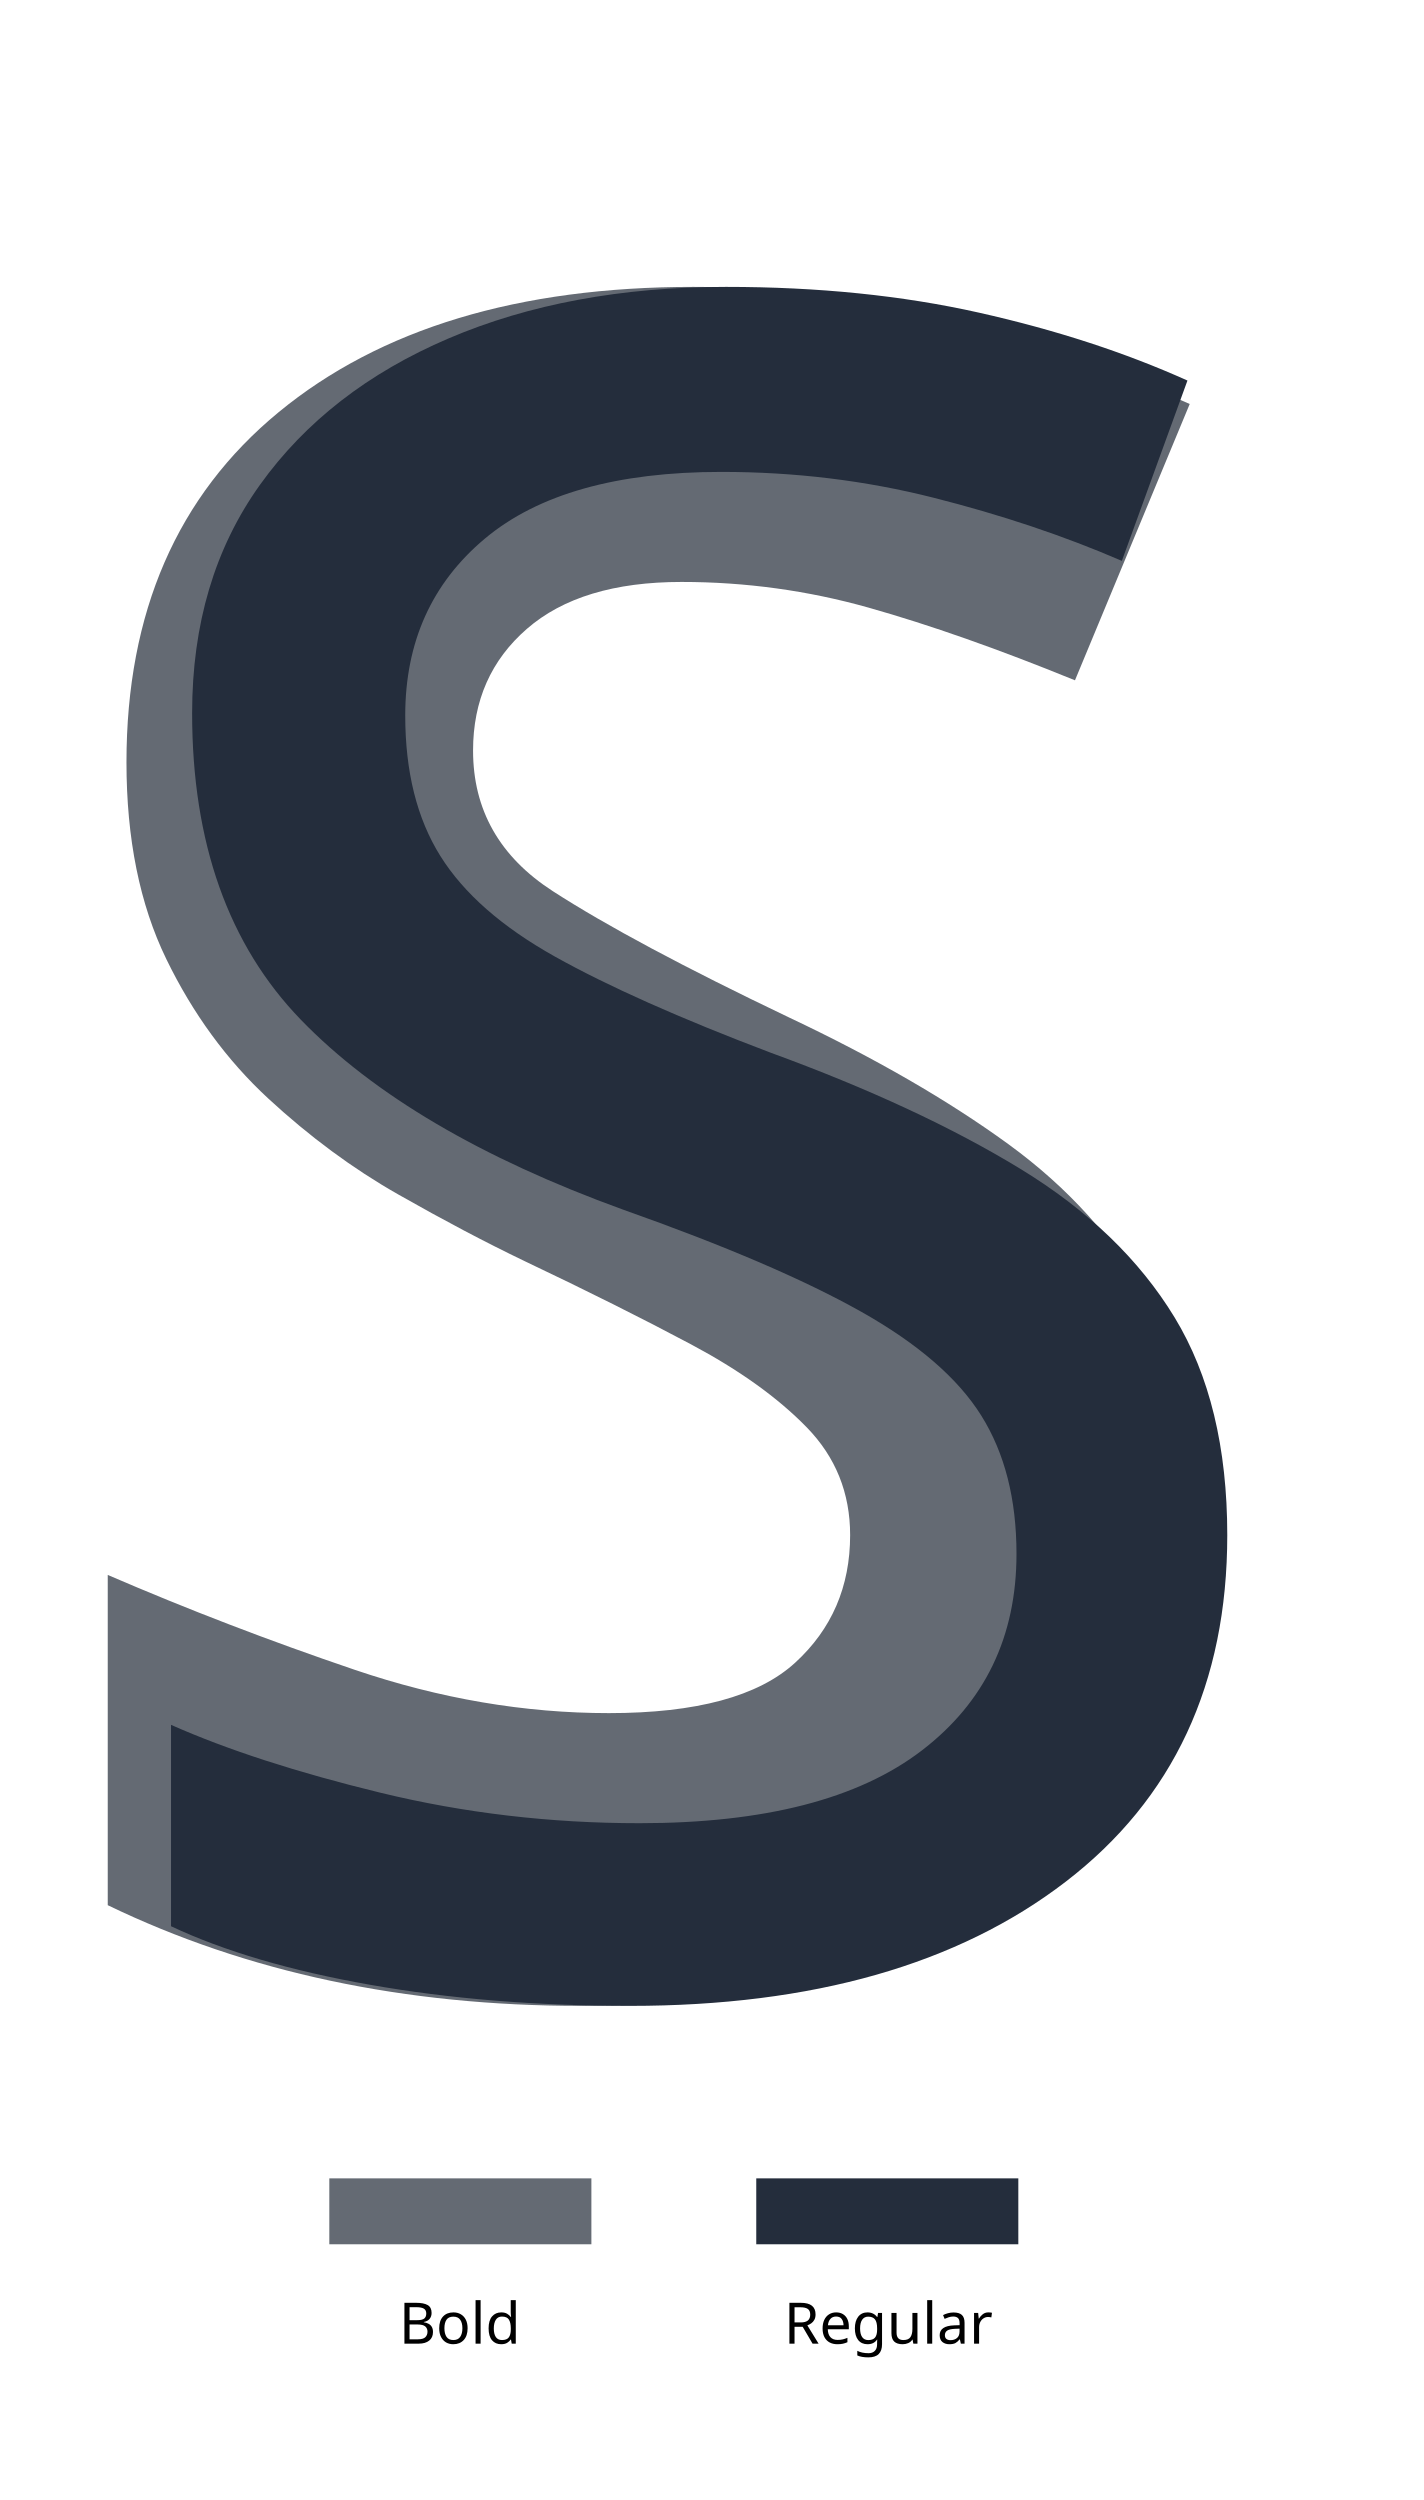
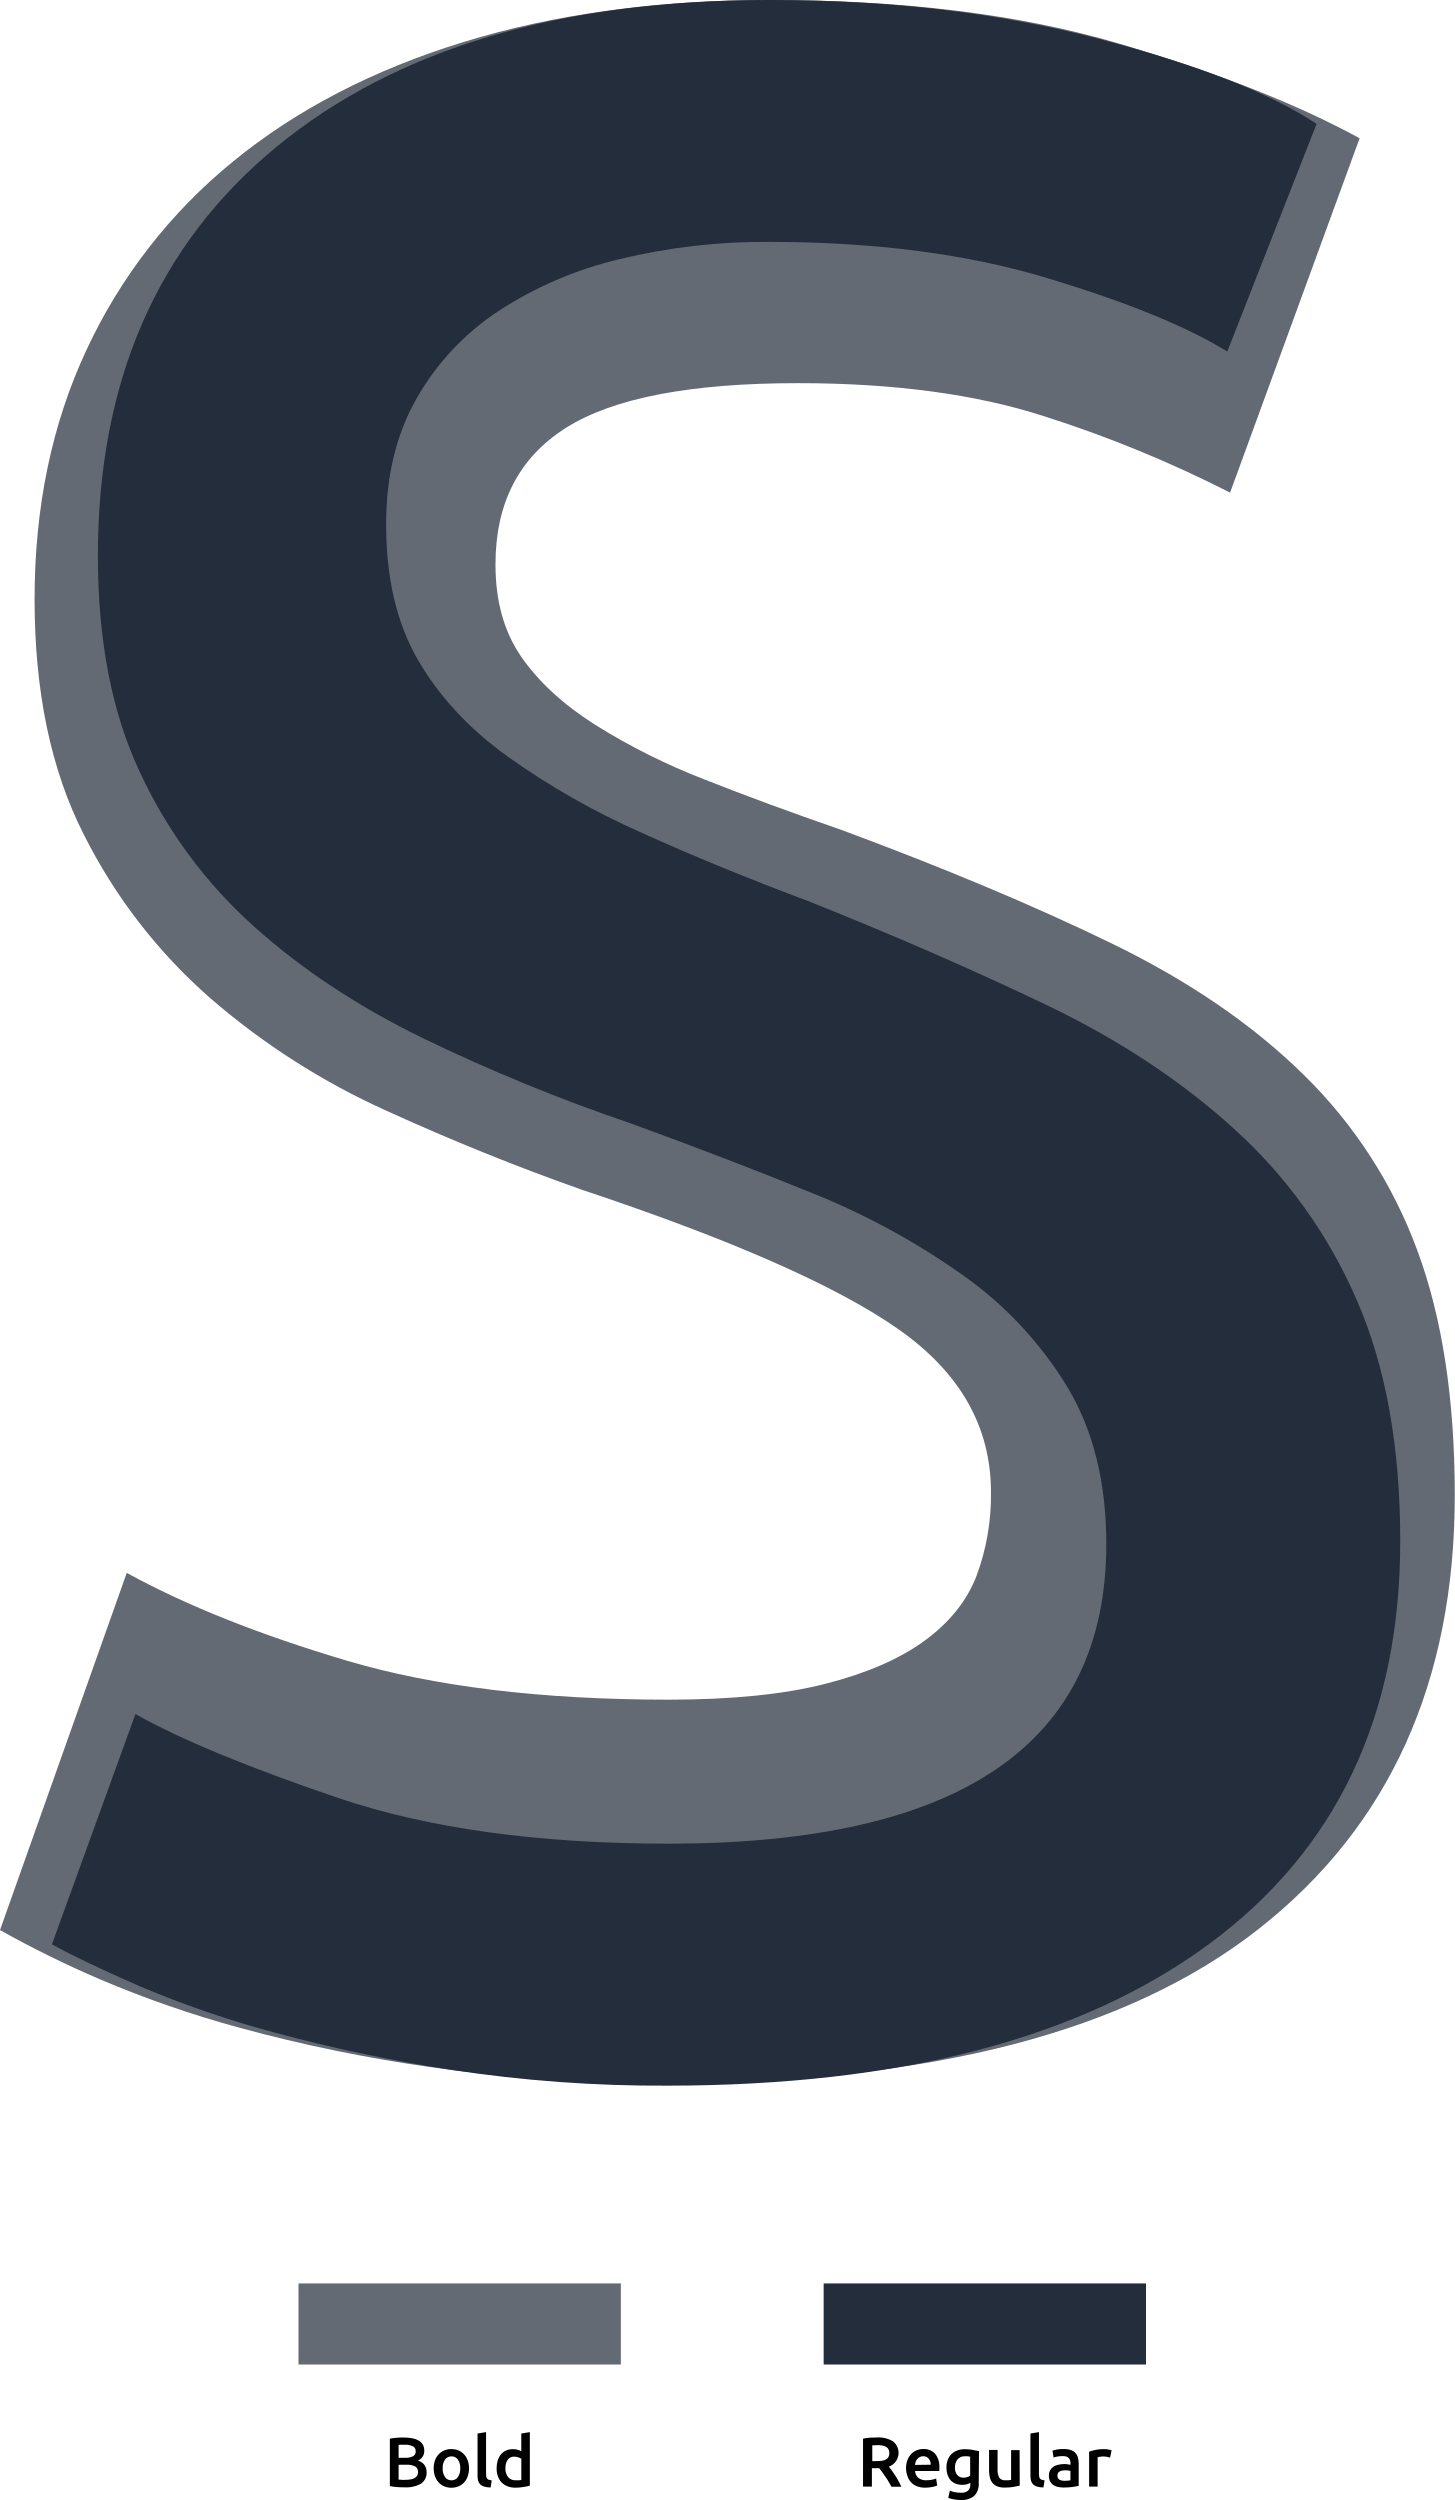
- <svg xmlns="http://www.w3.org/2000/svg" viewBox="0 0 543.01 953.48">
+ <svg xmlns="http://www.w3.org/2000/svg" viewBox="0 0 451.07 775.15">
  <defs>
-     <style>.cls-1,.cls-2{font-size:893.2px;}.cls-1,.cls-4{fill:#646a73;}.cls-1{font-family:Ubuntu-Bold, Ubuntu;font-weight:700;}.cls-2,.cls-3{fill:#242d3c;}.cls-2{font-family:Ubuntu-Regular, Ubuntu;}.cls-5{font-size:21.83px;font-family:Ubuntu-Medium, Ubuntu Medium;font-weight:500;}</style>
+     <style>.cls-1{fill:#646a73;}.cls-2{fill:#242d3c;}</style>
  </defs>
  <g id="Ebene_2" data-name="Ebene 2">
    <g id="Ebene_1-2" data-name="Ebene 1">
-       <text class="cls-1" transform="translate(0 756.09)">S</text>
-       <text class="cls-2" transform="translate(19.68 756.09)">S</text>
-       <rect class="cls-3" x="288.43" y="830.81" width="99.95" height="25.14" />
-       <rect class="cls-4" x="125.6" y="830.81" width="99.95" height="25.14" />
-       <text class="cls-5" transform="translate(298.95 893.85)">Regular</text>
-       <text class="cls-5" transform="translate(152.12 893.85)">Bold</text>
+       <path class="cls-1" d="M207.22,527q29.47,0,48.68-4.91t30.82-13.4q11.59-8.49,16.07-20.1a71.53,71.53,0,0,0,4.47-25.9q0-30.36-28.58-50.47t-98.25-43.32q-30.37-10.71-60.74-24.56A223.7,223.7,0,0,1,65.2,309.49a166.39,166.39,0,0,1-39.3-50.91q-15.19-29.91-15.18-72.79T26.8,108.52A165,165,0,0,1,72.35,50Q101.83,25.9,143.8,13T238.48,0Q301,0,346.56,13.4t75,29.47L381.4,152.74a382.11,382.11,0,0,0-57.62-23.67q-31.71-10.26-76.36-10.27-50,0-71.91,13.84t-21.88,42.43q0,17,8,28.58t22.78,21a199.22,199.22,0,0,0,33.94,17q19.19,7.6,42.42,15.63,48.24,17.88,84,35.28t59.4,40.64a147.39,147.39,0,0,1,35.28,54.49q11.61,31.28,11.62,75.92,0,86.66-60.74,134.43T207.22,645.78q-41.08,0-74.13-4.91a479.85,479.85,0,0,1-58.51-12.06,334,334,0,0,1-43.76-15.18A326.13,326.13,0,0,1,0,598.44L39.3,487.69Q67,502.89,107.63,514.93T207.22,527Z" />
+       <path class="cls-2" d="M207.25,571.65q135.76,0,135.77-92.9,0-28.58-12.06-48.67a116.78,116.78,0,0,0-32.6-34.84,227.5,227.5,0,0,0-46.9-25.46q-26.36-10.71-55.82-21.43A565.78,565.78,0,0,1,131.33,322Q101,307.26,78.63,287.16a147.48,147.48,0,0,1-35.28-47.78q-13-27.67-13-67,0-81.27,55.37-126.84T238.51,0q56.28,0,102.27,12.06t67.44,26.35L380.53,109q-18.75-11.59-55.82-22.78T238.51,75a191.34,191.34,0,0,0-46.45,5.36,118.94,118.94,0,0,0-37.51,16.08,79.64,79.64,0,0,0-25.46,27.24q-9.37,16.53-9.37,38.85,0,25,9.82,42t27.69,29.92a236.42,236.42,0,0,0,41.53,23.67q23.66,10.72,52.26,21.44,40.18,16.08,73.69,32.16t58.05,38.4a154.12,154.12,0,0,1,38,53.15q13.41,30.81,13.4,74.58,0,81.28-59.4,125T207.25,646.68a430.16,430.16,0,0,1-67.44-4.92,502.42,502.42,0,0,1-54.93-11.61,315.44,315.44,0,0,1-41.53-14.29q-17.42-7.58-27.25-13L42,531.45q20.54,11.63,62.52,25.91T207.25,571.65Z" />
+       <rect class="cls-2" x="255.38" y="708" width="99.95" height="25.14" />
+       <rect class="cls-1" x="92.55" y="708" width="99.95" height="25.14" />
+       <path d="M271.88,755.76a8.74,8.74,0,0,1,5,1.2,4.53,4.53,0,0,1-1.29,7.84c.27.33.59.74.93,1.22s.71,1,1.07,1.56.72,1.14,1,1.73.64,1.16.9,1.73h-3.08c-.28-.52-.58-1-.9-1.58s-.64-1.05-1-1.55-.65-1-1-1.42-.62-.84-.89-1.19l-.53,0h-1.75V771h-2.75V756.13a15.54,15.54,0,0,1,2.14-.3C270.61,755.78,271.29,755.76,271.88,755.76Zm.2,2.38q-.87,0-1.62.06v4.89h1.21a11.59,11.59,0,0,0,1.76-.11,3.64,3.64,0,0,0,1.28-.39,2,2,0,0,0,.78-.76,2.59,2.59,0,0,0,.26-1.22,2.48,2.48,0,0,0-.26-1.18,2,2,0,0,0-.76-.77,3.45,3.45,0,0,0-1.16-.4A8.65,8.65,0,0,0,272.08,758.14Z" />
+       <path d="M280.92,765.39a7.18,7.18,0,0,1,.45-2.65,5.66,5.66,0,0,1,1.19-1.88,4.94,4.94,0,0,1,1.7-1.14,5.39,5.39,0,0,1,2-.38,4.72,4.72,0,0,1,3.68,1.46,6.34,6.34,0,0,1,1.32,4.37c0,.14,0,.31,0,.49s0,.35,0,.49h-7.53a3,3,0,0,0,1,2.13,3.71,3.71,0,0,0,2.5.75,8.69,8.69,0,0,0,1.76-.17,7.93,7.93,0,0,0,1.26-.37l.35,2.16a5.14,5.14,0,0,1-.6.23c-.26.08-.55.15-.88.22s-.68.12-1.06.16a10.76,10.76,0,0,1-1.15.07,6.94,6.94,0,0,1-2.62-.45,4.88,4.88,0,0,1-1.84-1.25,5,5,0,0,1-1.07-1.87A7.75,7.75,0,0,1,280.92,765.39Zm7.67-1.18a3.24,3.24,0,0,0-.16-1,2.54,2.54,0,0,0-.44-.85,2.22,2.22,0,0,0-.72-.57,2.32,2.32,0,0,0-1-.21,2.41,2.41,0,0,0-1.07.23,2.7,2.7,0,0,0-.77.6,2.73,2.73,0,0,0-.5.86,5.39,5.39,0,0,0-.24,1Z" />
+       <path d="M303.46,769.88a5.19,5.19,0,0,1-1.39,4,6.17,6.17,0,0,1-4.25,1.27,11.38,11.38,0,0,1-2-.18,11.8,11.8,0,0,1-1.8-.46l.48-2.25a7.57,7.57,0,0,0,1.54.46,9.13,9.13,0,0,0,1.87.18,3.19,3.19,0,0,0,2.27-.66,2.57,2.57,0,0,0,.67-1.94v-.44a7.71,7.71,0,0,1-1,.4,5.11,5.11,0,0,1-1.48.19,5.39,5.39,0,0,1-2-.35,4.19,4.19,0,0,1-1.55-1,4.81,4.81,0,0,1-1-1.7,6.93,6.93,0,0,1-.36-2.34,6.81,6.81,0,0,1,.38-2.3,5.08,5.08,0,0,1,1.12-1.79,5,5,0,0,1,1.78-1.15,6.3,6.3,0,0,1,2.37-.42,14.73,14.73,0,0,1,2.45.2c.77.13,1.43.27,2,.41ZM296.1,765a3.45,3.45,0,0,0,.73,2.45,2.48,2.48,0,0,0,1.89.78,3.85,3.85,0,0,0,1.19-.18,3.15,3.15,0,0,0,.9-.41v-5.92l-.7-.12a9.62,9.62,0,0,0-1,0,2.66,2.66,0,0,0-2.21.95A3.84,3.84,0,0,0,296.1,765Z" />
+       <path d="M316.18,770.69c-.51.13-1.17.27-2,.41a17.14,17.14,0,0,1-2.69.2,5.94,5.94,0,0,1-2.3-.39,3.73,3.73,0,0,1-1.49-1.09,4.31,4.31,0,0,1-.79-1.67,8.9,8.9,0,0,1-.24-2.13v-6.4h2.64v6a4.93,4.93,0,0,0,.53,2.63,2.11,2.11,0,0,0,1.87.78c.32,0,.66,0,1,0a5.94,5.94,0,0,0,.79-.11v-9.24h2.64Z" />
+       <path d="M323.52,771.26a6.92,6.92,0,0,1-1.95-.26,3,3,0,0,1-1.24-.69,2.46,2.46,0,0,1-.64-1.11,5.45,5.45,0,0,1-.19-1.52V754.54l2.64-.44v13.08a3.53,3.53,0,0,0,.08.8,1.28,1.28,0,0,0,.27.56,1.24,1.24,0,0,0,.54.35,4.47,4.47,0,0,0,.86.19Z" />
+       <path d="M329.83,759.34a6.47,6.47,0,0,1,2.21.33,3.3,3.3,0,0,1,2.19,2.34,7.15,7.15,0,0,1,.23,1.85v6.92c-.41.09-1,.19-1.85.32a19.37,19.37,0,0,1-2.78.18,8.49,8.49,0,0,1-1.88-.19,4.1,4.1,0,0,1-1.45-.64,3.05,3.05,0,0,1-.94-1.13,4,4,0,0,1-.34-1.73,3.29,3.29,0,0,1,.39-1.66,3.1,3.1,0,0,1,1-1.1,4.49,4.49,0,0,1,1.52-.61A8.71,8.71,0,0,1,330,764a7.47,7.47,0,0,1,.92.06,8.45,8.45,0,0,1,1,.18v-.43a3.17,3.17,0,0,0-.11-.88,1.83,1.83,0,0,0-.38-.73,1.81,1.81,0,0,0-.72-.49,3,3,0,0,0-1.12-.17,9.71,9.71,0,0,0-1.68.13,7.43,7.43,0,0,0-1.25.3l-.33-2.14a12.48,12.48,0,0,1,1.47-.35A12.06,12.06,0,0,1,329.83,759.34Zm.22,9.85a9.42,9.42,0,0,0,1.85-.14v-2.92a4.76,4.76,0,0,0-.63-.13,5.21,5.21,0,0,0-.92-.07,5.3,5.3,0,0,0-.88.07,2.55,2.55,0,0,0-.81.24,1.45,1.45,0,0,0-.58.49,1.42,1.42,0,0,0-.21.8,1.41,1.41,0,0,0,.58,1.3A3.08,3.08,0,0,0,330.05,769.19Z" />
+       <path d="M344.2,762a9,9,0,0,0-.91-.23,6.67,6.67,0,0,0-1.34-.12,5.21,5.21,0,0,0-.93.09,6.92,6.92,0,0,0-.69.15V771h-2.64V760.17a15,15,0,0,1,1.91-.54,12.35,12.35,0,0,1,2.54-.25,4.91,4.91,0,0,1,.62,0l.69.08.68.13a4.6,4.6,0,0,1,.53.15Z" />
+       <path d="M125.44,771.22c-.8,0-1.6,0-2.42-.08a11.26,11.26,0,0,1-2.14-.32V756.13c.32-.06.66-.11,1-.16a9.92,9.92,0,0,1,1.11-.12c.38,0,.75-.06,1.13-.07l1.06,0a14.62,14.62,0,0,1,2.55.21,6.28,6.28,0,0,1,2,.68,3.57,3.57,0,0,1,1.34,1.27,3.65,3.65,0,0,1,.48,1.94,3.23,3.23,0,0,1-.51,1.84,3.66,3.66,0,0,1-1.43,1.22,4,4,0,0,1,2,1.35,3.74,3.74,0,0,1,.66,2.27,4,4,0,0,1-1.71,3.51A9.29,9.29,0,0,1,125.44,771.22Zm-1.85-9.15h1.94a5.59,5.59,0,0,0,2.47-.45,1.62,1.62,0,0,0,.89-1.6,1.59,1.59,0,0,0-.92-1.55,5.44,5.44,0,0,0-2.42-.46c-.42,0-.79,0-1.12,0s-.61,0-.84.06Zm0,2.16v4.61c.3,0,.63,0,1,.06s.67,0,1,0a9.93,9.93,0,0,0,1.59-.11,4.14,4.14,0,0,0,1.26-.38,2.17,2.17,0,0,0,.85-.73,2,2,0,0,0,.32-1.18,1.85,1.85,0,0,0-.94-1.79,5.64,5.64,0,0,0-2.6-.5Z" />
+       <path d="M145.42,765.32a7.44,7.44,0,0,1-.39,2.47,5.51,5.51,0,0,1-1.11,1.9,5,5,0,0,1-1.74,1.22,5.9,5.9,0,0,1-4.47,0,5.14,5.14,0,0,1-1.72-1.22,5.53,5.53,0,0,1-1.12-1.9,7.62,7.62,0,0,1,0-4.93A5.31,5.31,0,0,1,136,761a5.08,5.08,0,0,1,1.74-1.22,5.64,5.64,0,0,1,2.2-.42,5.77,5.77,0,0,1,2.22.42,4.94,4.94,0,0,1,1.73,1.22,5.46,5.46,0,0,1,1.13,1.88A7.13,7.13,0,0,1,145.42,765.32Zm-2.71,0a4.48,4.48,0,0,0-.73-2.7,2.37,2.37,0,0,0-2-1,2.4,2.4,0,0,0-2,1,4.48,4.48,0,0,0-.73,2.7,4.53,4.53,0,0,0,.73,2.73,2.38,2.38,0,0,0,2,1,2.36,2.36,0,0,0,2-1A4.53,4.53,0,0,0,142.71,765.32Z" />
+       <path d="M152.13,771.26a7,7,0,0,1-2-.26,2.92,2.92,0,0,1-1.23-.69,2.48,2.48,0,0,1-.65-1.11,5.87,5.87,0,0,1-.18-1.52V754.54l2.64-.44v13.08a3.53,3.53,0,0,0,.08.8,1.18,1.18,0,0,0,.8.91,4.78,4.78,0,0,0,.87.19Z" />
+       <path d="M164.29,770.69a15.89,15.89,0,0,1-2,.44,15.44,15.44,0,0,1-2.5.2,6.57,6.57,0,0,1-2.42-.42,5.09,5.09,0,0,1-1.83-1.19,5.26,5.26,0,0,1-1.15-1.88,7.13,7.13,0,0,1-.41-2.48,8.48,8.48,0,0,1,.34-2.45,5.48,5.48,0,0,1,1-1.89,4.44,4.44,0,0,1,1.6-1.21,5.08,5.08,0,0,1,2.16-.43,5,5,0,0,1,1.46.2,6,6,0,0,1,1.09.44v-5.48l2.65-.44Zm-7.58-5.39a4.17,4.17,0,0,0,.83,2.74,2.83,2.83,0,0,0,2.29,1,10.75,10.75,0,0,0,1.08,0c.3,0,.55-.08.73-.12v-6.55a4.15,4.15,0,0,0-.92-.45,3.63,3.63,0,0,0-1.24-.21,2.34,2.34,0,0,0-2.1,1A4.62,4.62,0,0,0,156.71,765.3Z" />
    </g>
  </g>
</svg>
